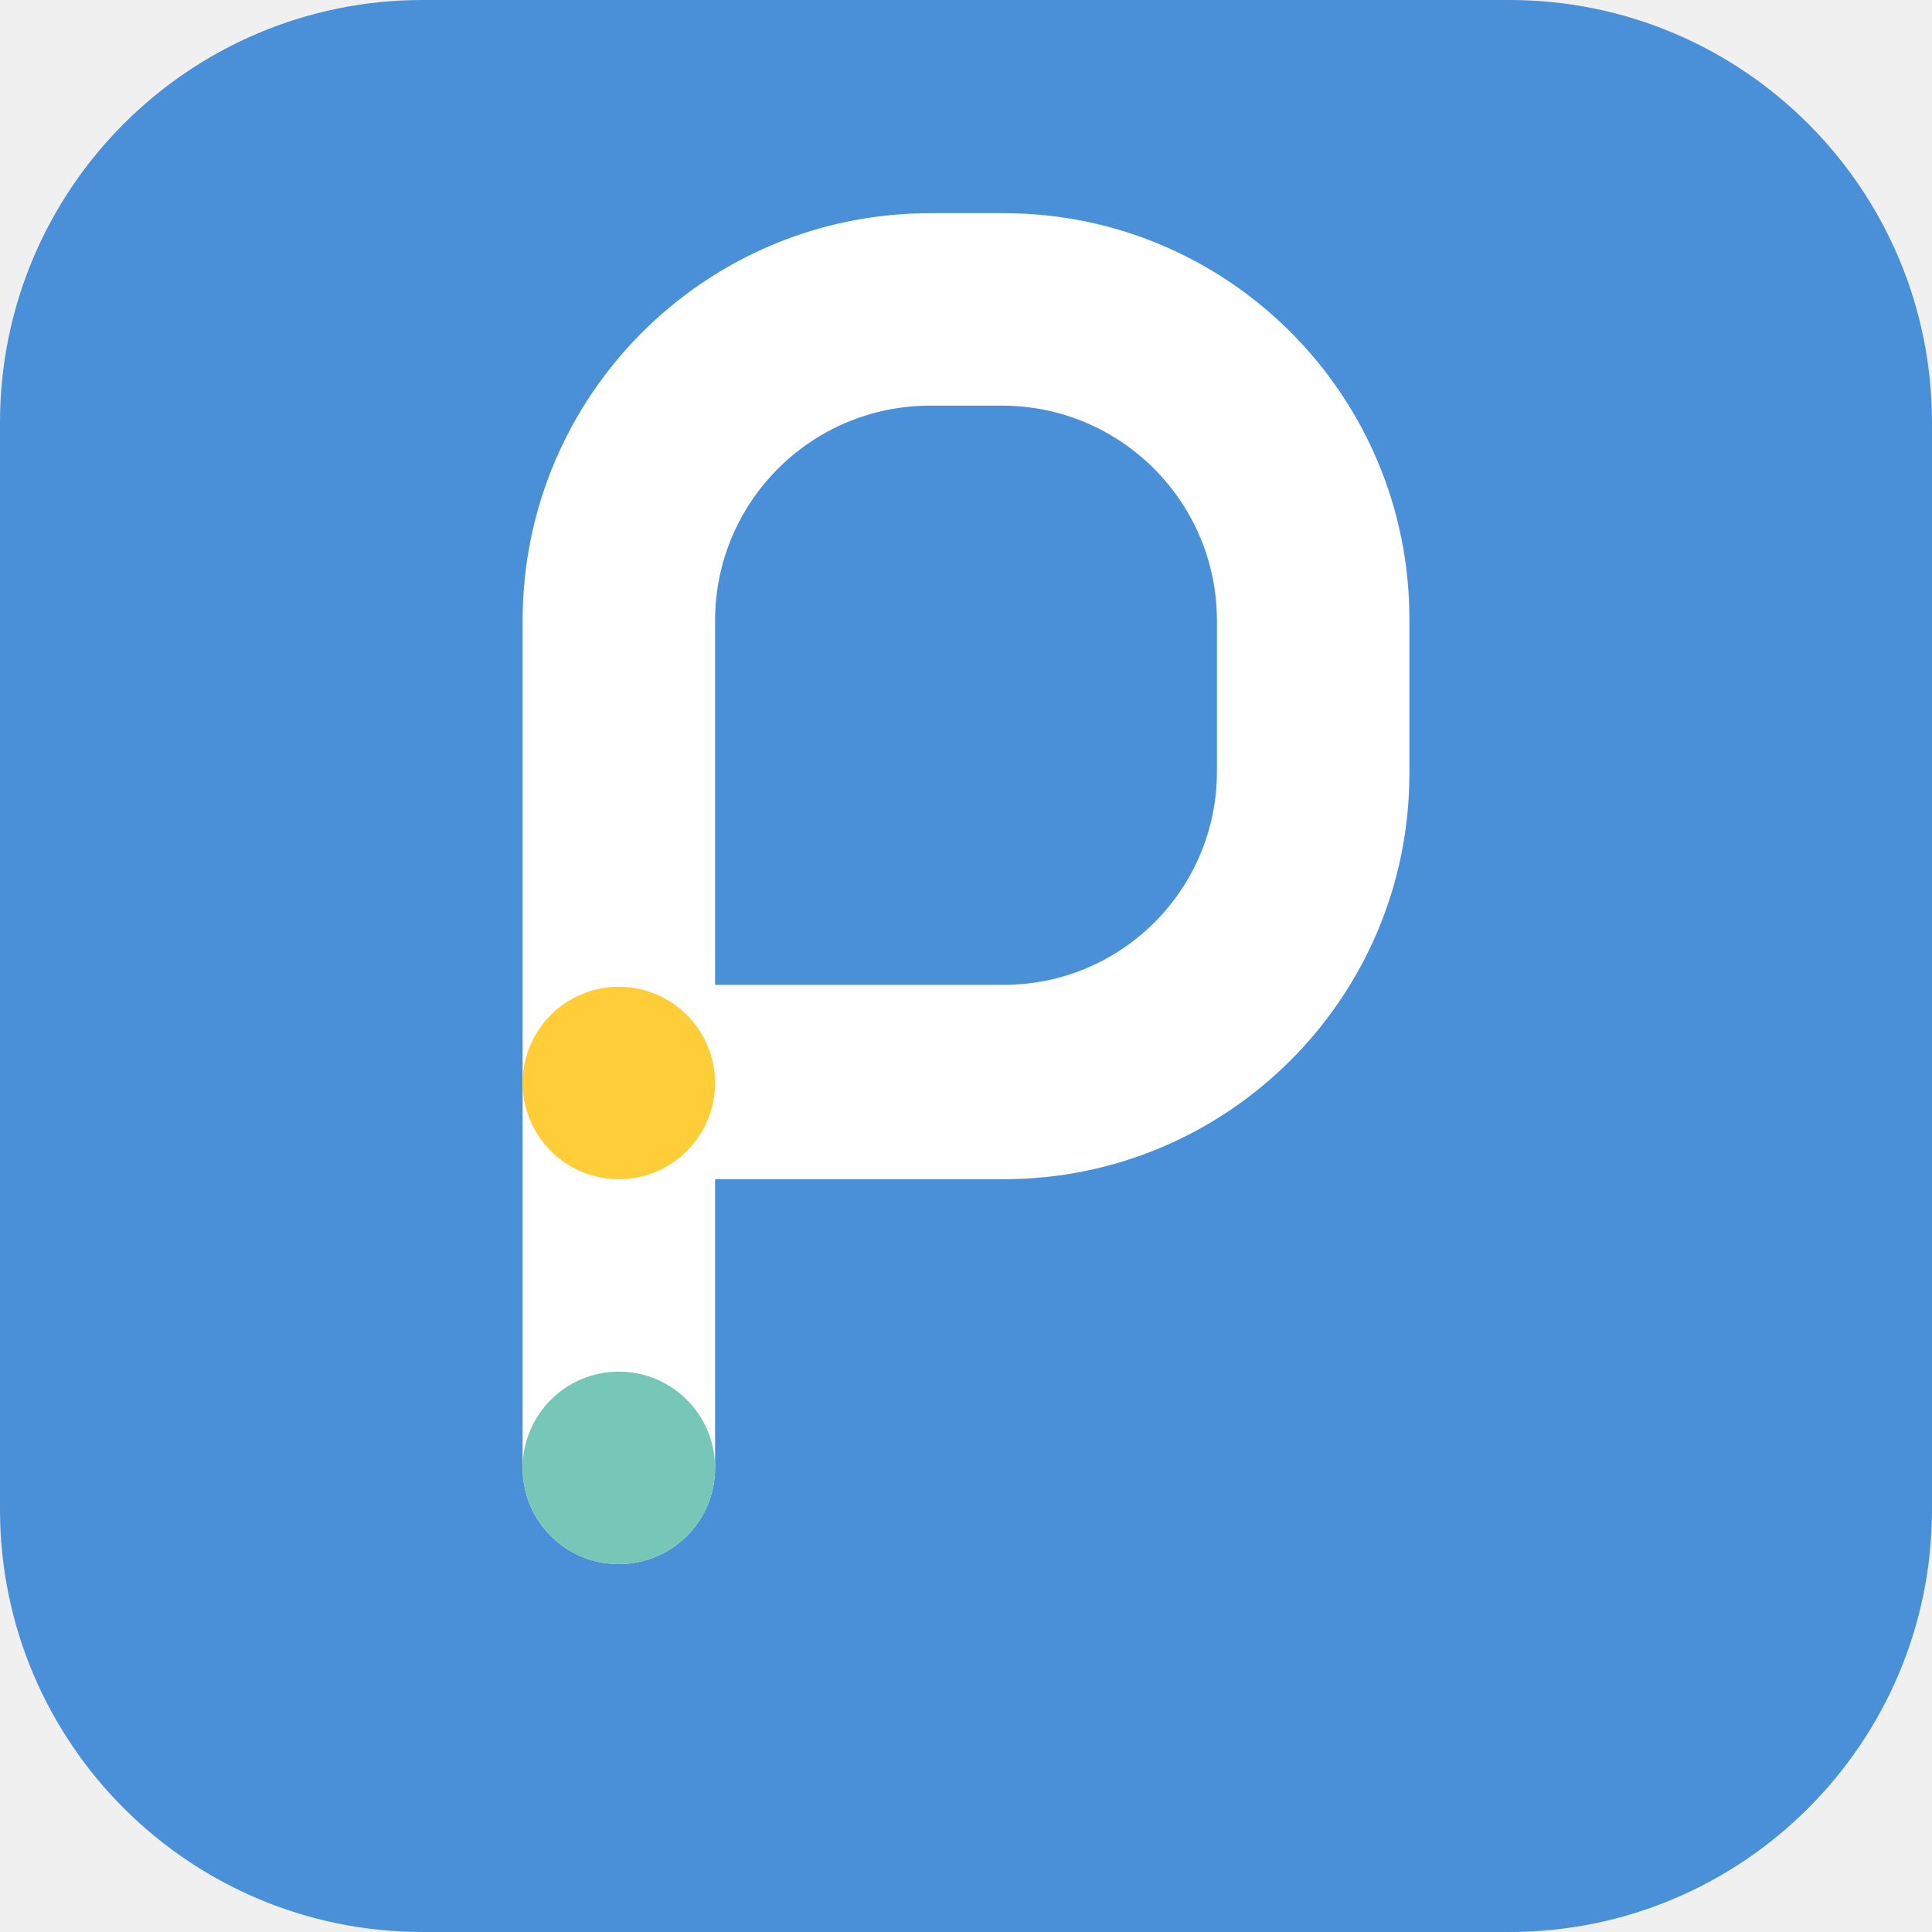
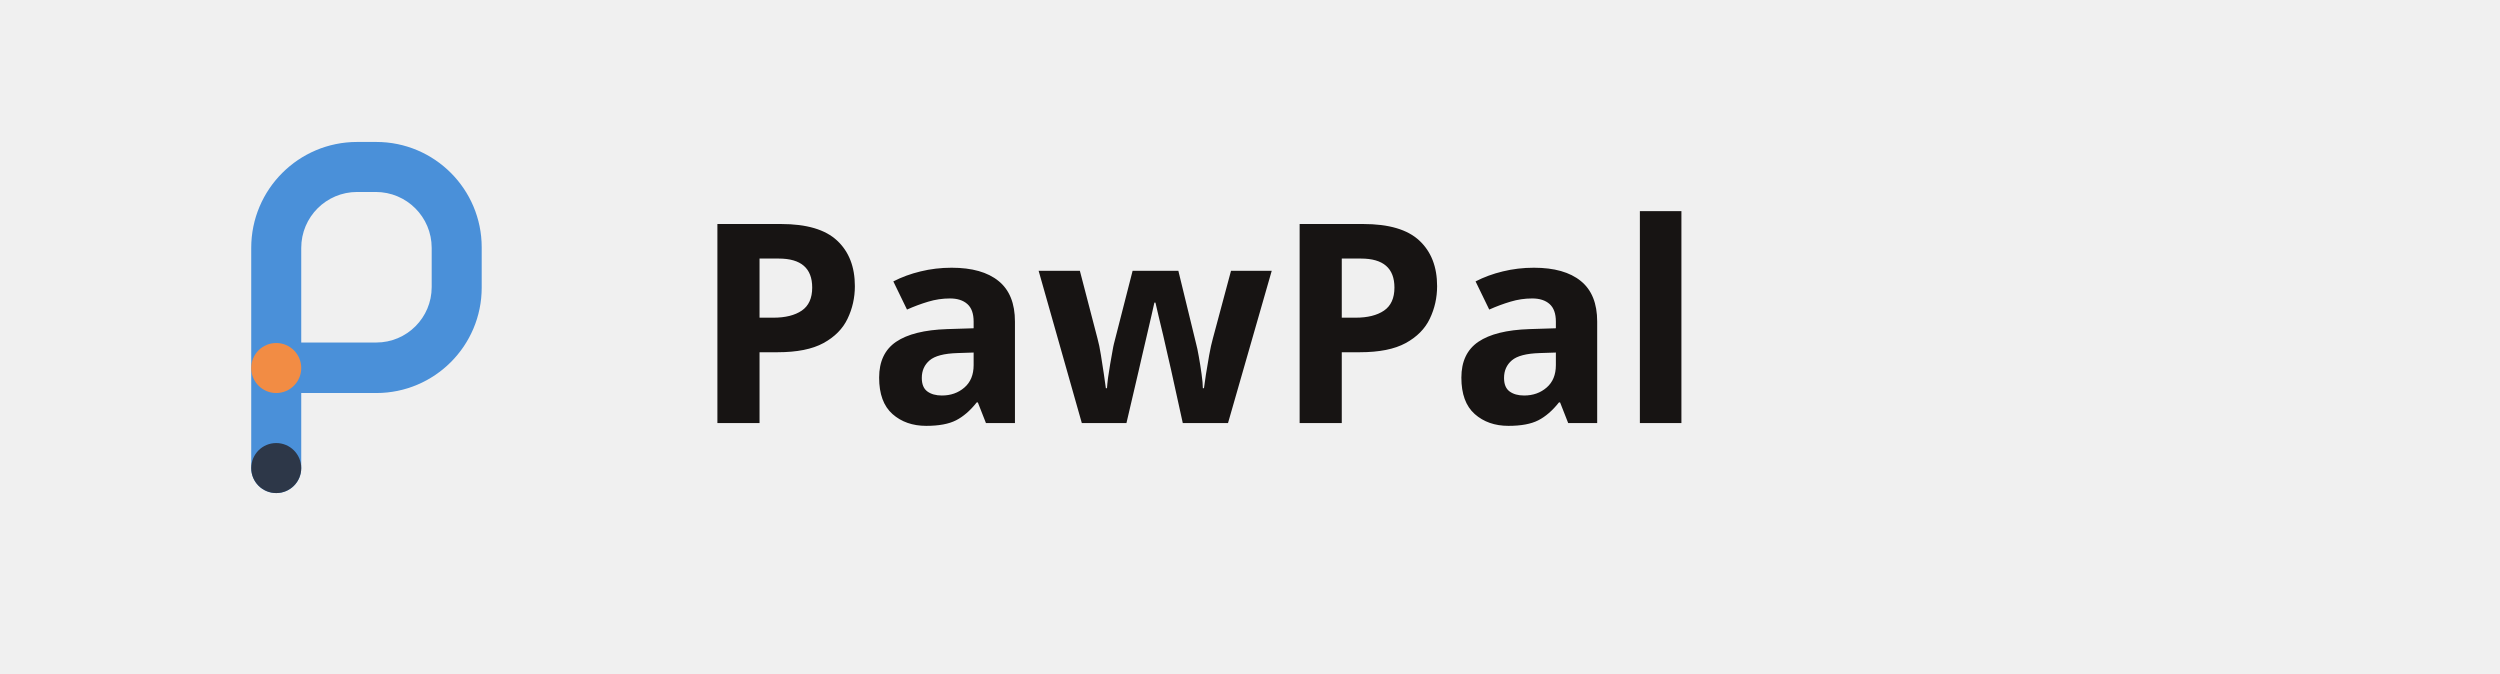
- <svg xmlns="http://www.w3.org/2000/svg" viewBox="0 0 1024 1024" width="32" height="32">
-   <rect width="1024" height="1024" rx="224" fill="#4A90D9" />
-   <path fill="#FFFFFF" fill-rule="evenodd" d="M328 829c-28.2 0-51-22.8-51-51V329c0-119.3 96.7-216 216-216h39c118.7 0 215 96.3 215 215v82c0 118.7-96.3 215-215 215H379v153c0 28.2-22.8 51-51 51Zm51-307h153c62.4 0 113-50.6 113-113v-80c0-63-51-114-114-114h-38c-63 0-114 51-114 114v193Z" />
-   <circle cx="328" cy="574" r="51" fill="#FFCD38" />
-   <circle cx="328" cy="778" r="51" fill="#76C7B8" />
+ <svg xmlns="http://www.w3.org/2000/svg" width="520" height="140" viewBox="0 0 520 140" fill="none">
+   <g transform="translate(24 18) scale(0.102)">
+     <path fill="#4A90D9" fill-rule="evenodd" d="M328 829c-28.2 0-51-22.8-51-51V329c0-119.3 96.7-216 216-216h39c118.7 0 215 96.3 215 215v82c0 118.7-96.3 215-215 215H379v153c0 28.2-22.8 51-51 51Zm51-307h153c62.4 0 113-50.6 113-113v-80c0-63-51-114-114-114h-38c-63 0-114 51-114 114v193Z" />
+     <circle cx="328" cy="574" r="51" fill="#F28C44" />
+     <circle cx="328" cy="778" r="51" fill="#2D3748" />
+   </g>
+   <text x="144" y="88" font-family="'Nunito', 'Avenir Next', 'Segoe UI', system-ui, sans-serif" font-weight="700" font-size="58" fill="#171413">PawPal</text>
</svg>
